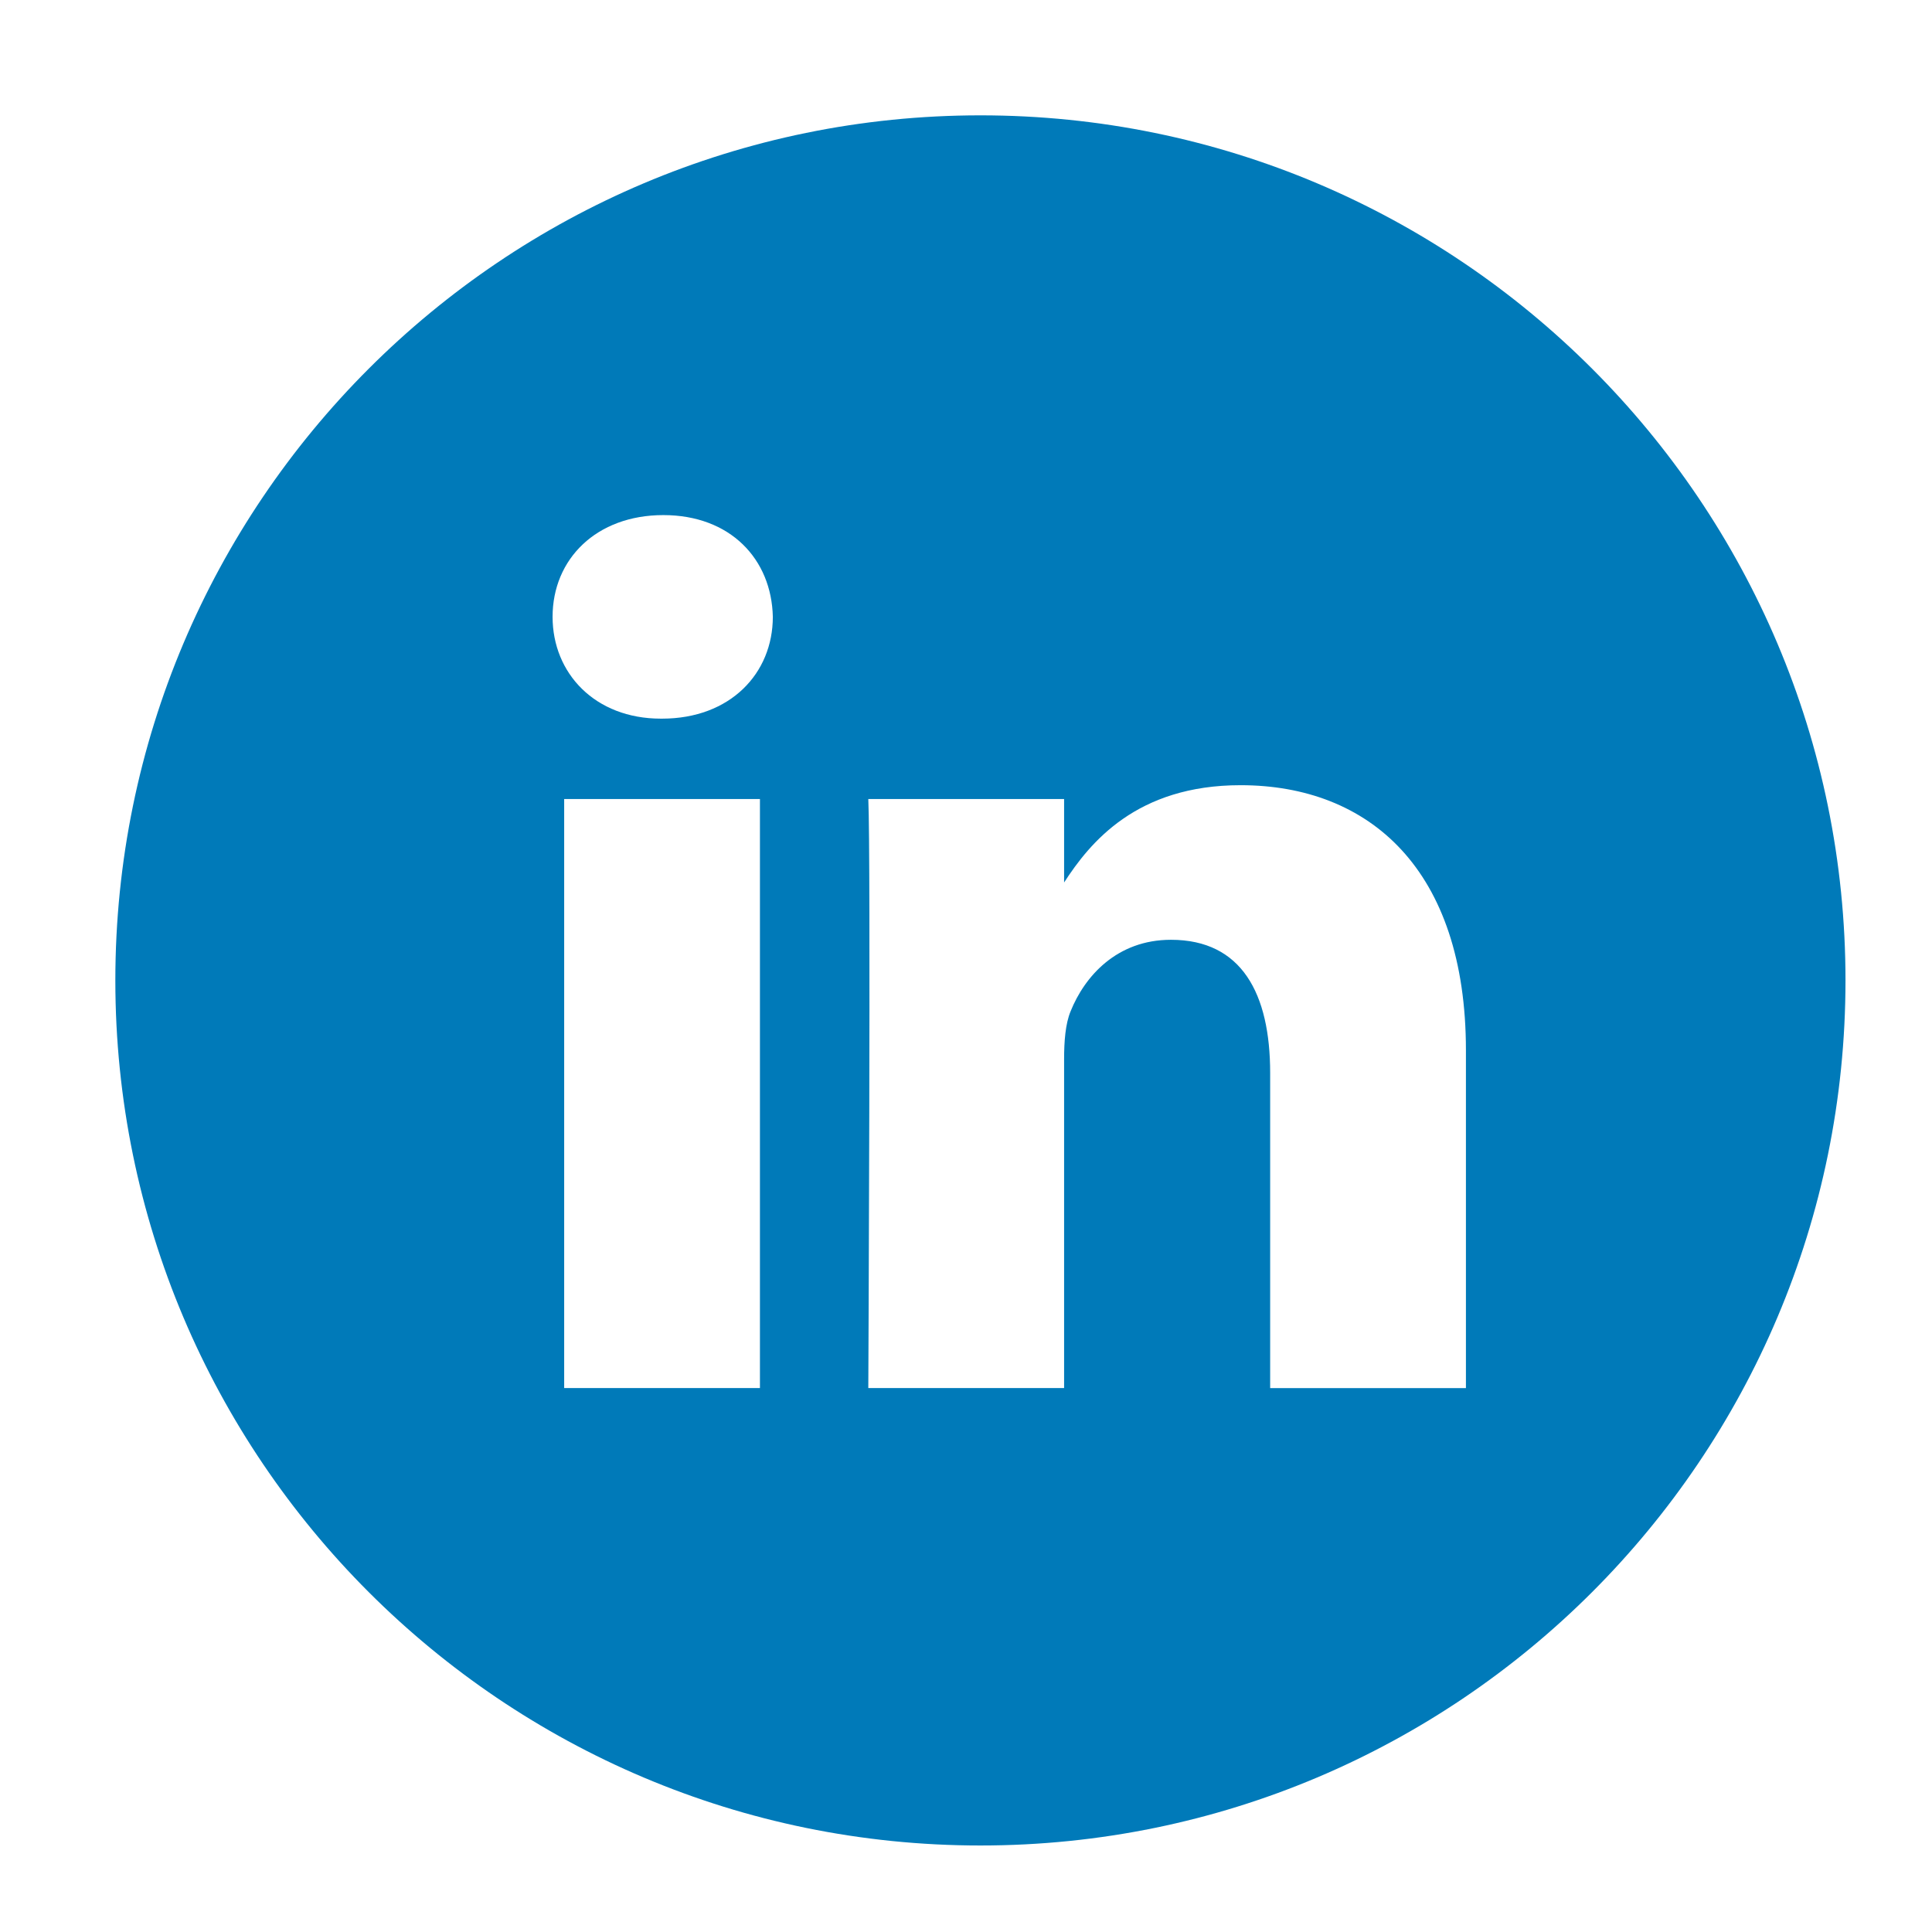
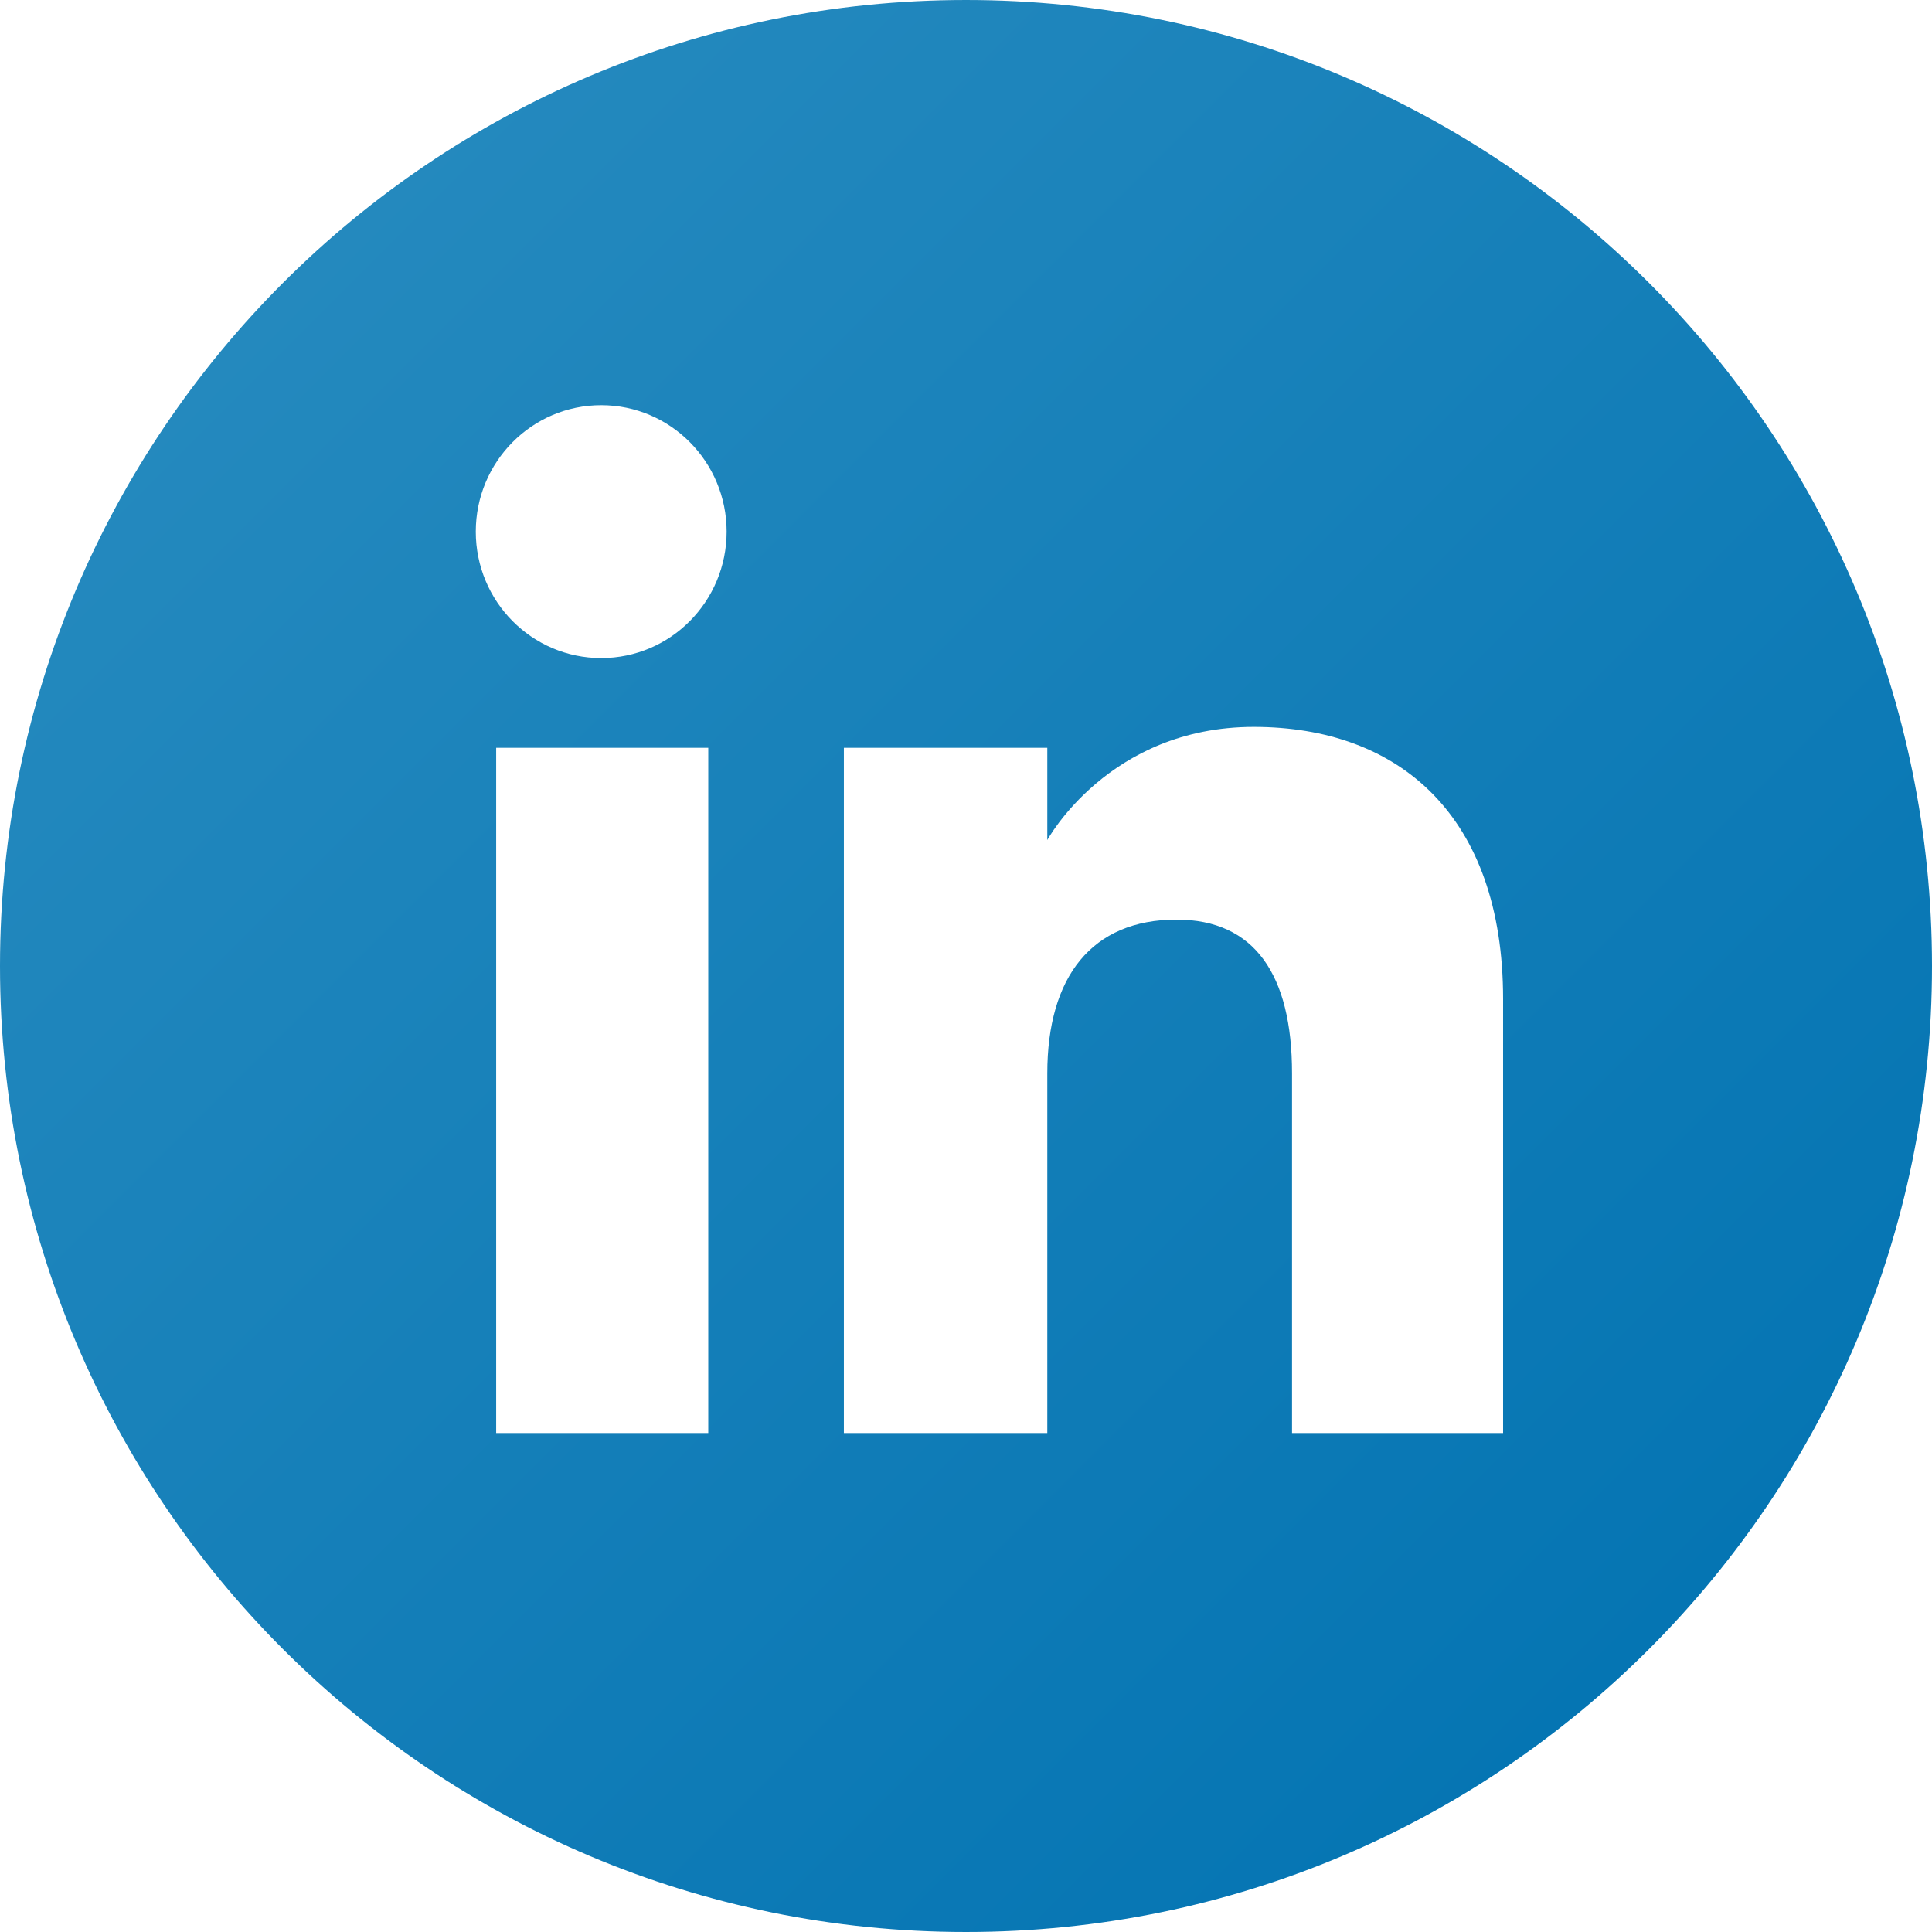
- <svg xmlns="http://www.w3.org/2000/svg" height="67px" id="Layer_1" style="enable-background:new 0 0 67 67;" version="1.1" viewBox="0 0 67 67" width="67px" xml:space="preserve">
-   <path d="M50.837,48.137V36.425c0-6.275-3.35-9.195-7.816-9.195  c-3.604,0-5.219,1.983-6.119,3.374V27.71h-6.79c0.09,1.917,0,20.427,0,20.427h6.79V36.729c0-0.609,0.044-1.219,0.224-1.655  c0.49-1.22,1.607-2.483,3.482-2.483c2.458,0,3.44,1.873,3.44,4.618v10.929H50.837z M22.959,24.922c2.367,0,3.842-1.57,3.842-3.531  c-0.044-2.003-1.475-3.528-3.797-3.528s-3.841,1.524-3.841,3.528c0,1.961,1.474,3.531,3.753,3.531H22.959z M34,64  C17.432,64,4,50.568,4,34C4,17.431,17.432,4,34,4s30,13.431,30,30C64,50.568,50.568,64,34,64z M26.354,48.137V27.71h-6.789v20.427  H26.354z" style="fill-rule:evenodd;clip-rule:evenodd;fill:#007AB9;" />
+ <svg xmlns="http://www.w3.org/2000/svg" width="2500" height="2500" viewBox="7.025 7.025 497.951 497.95">
+   <linearGradient id="a" gradientUnits="userSpaceOnUse" x1="-974.482" y1="1306.773" x2="-622.378" y2="1658.877" gradientTransform="translate(1054.43 -1226.825)">
+     <stop offset="0" stop-color="#2489be" />
+     <stop offset="1" stop-color="#0575b3" />
+   </linearGradient>
+   <path d="M256 7.025C118.494 7.025 7.025 118.494 7.025 256S118.494 504.975 256 504.975 504.976 393.506 504.976 256C504.975 118.494 393.504 7.025 256 7.025zm-66.427 369.343h-54.665V199.761h54.665v176.607zM161.98 176.633c-17.853 0-32.326-14.591-32.326-32.587 0-17.998 14.475-32.588 32.326-32.588s32.324 14.59 32.324 32.588c.001 17.997-14.472 32.587-32.324 32.587zm232.45 199.735h-54.4v-92.704c0-25.426-9.658-39.619-29.763-39.619-21.881 0-33.312 14.782-33.312 39.619v92.704h-52.43V199.761h52.43v23.786s15.771-29.173 53.219-29.173c37.449 0 64.257 22.866 64.257 70.169l-.001 111.825z" fill="url(#a)" />
</svg>
